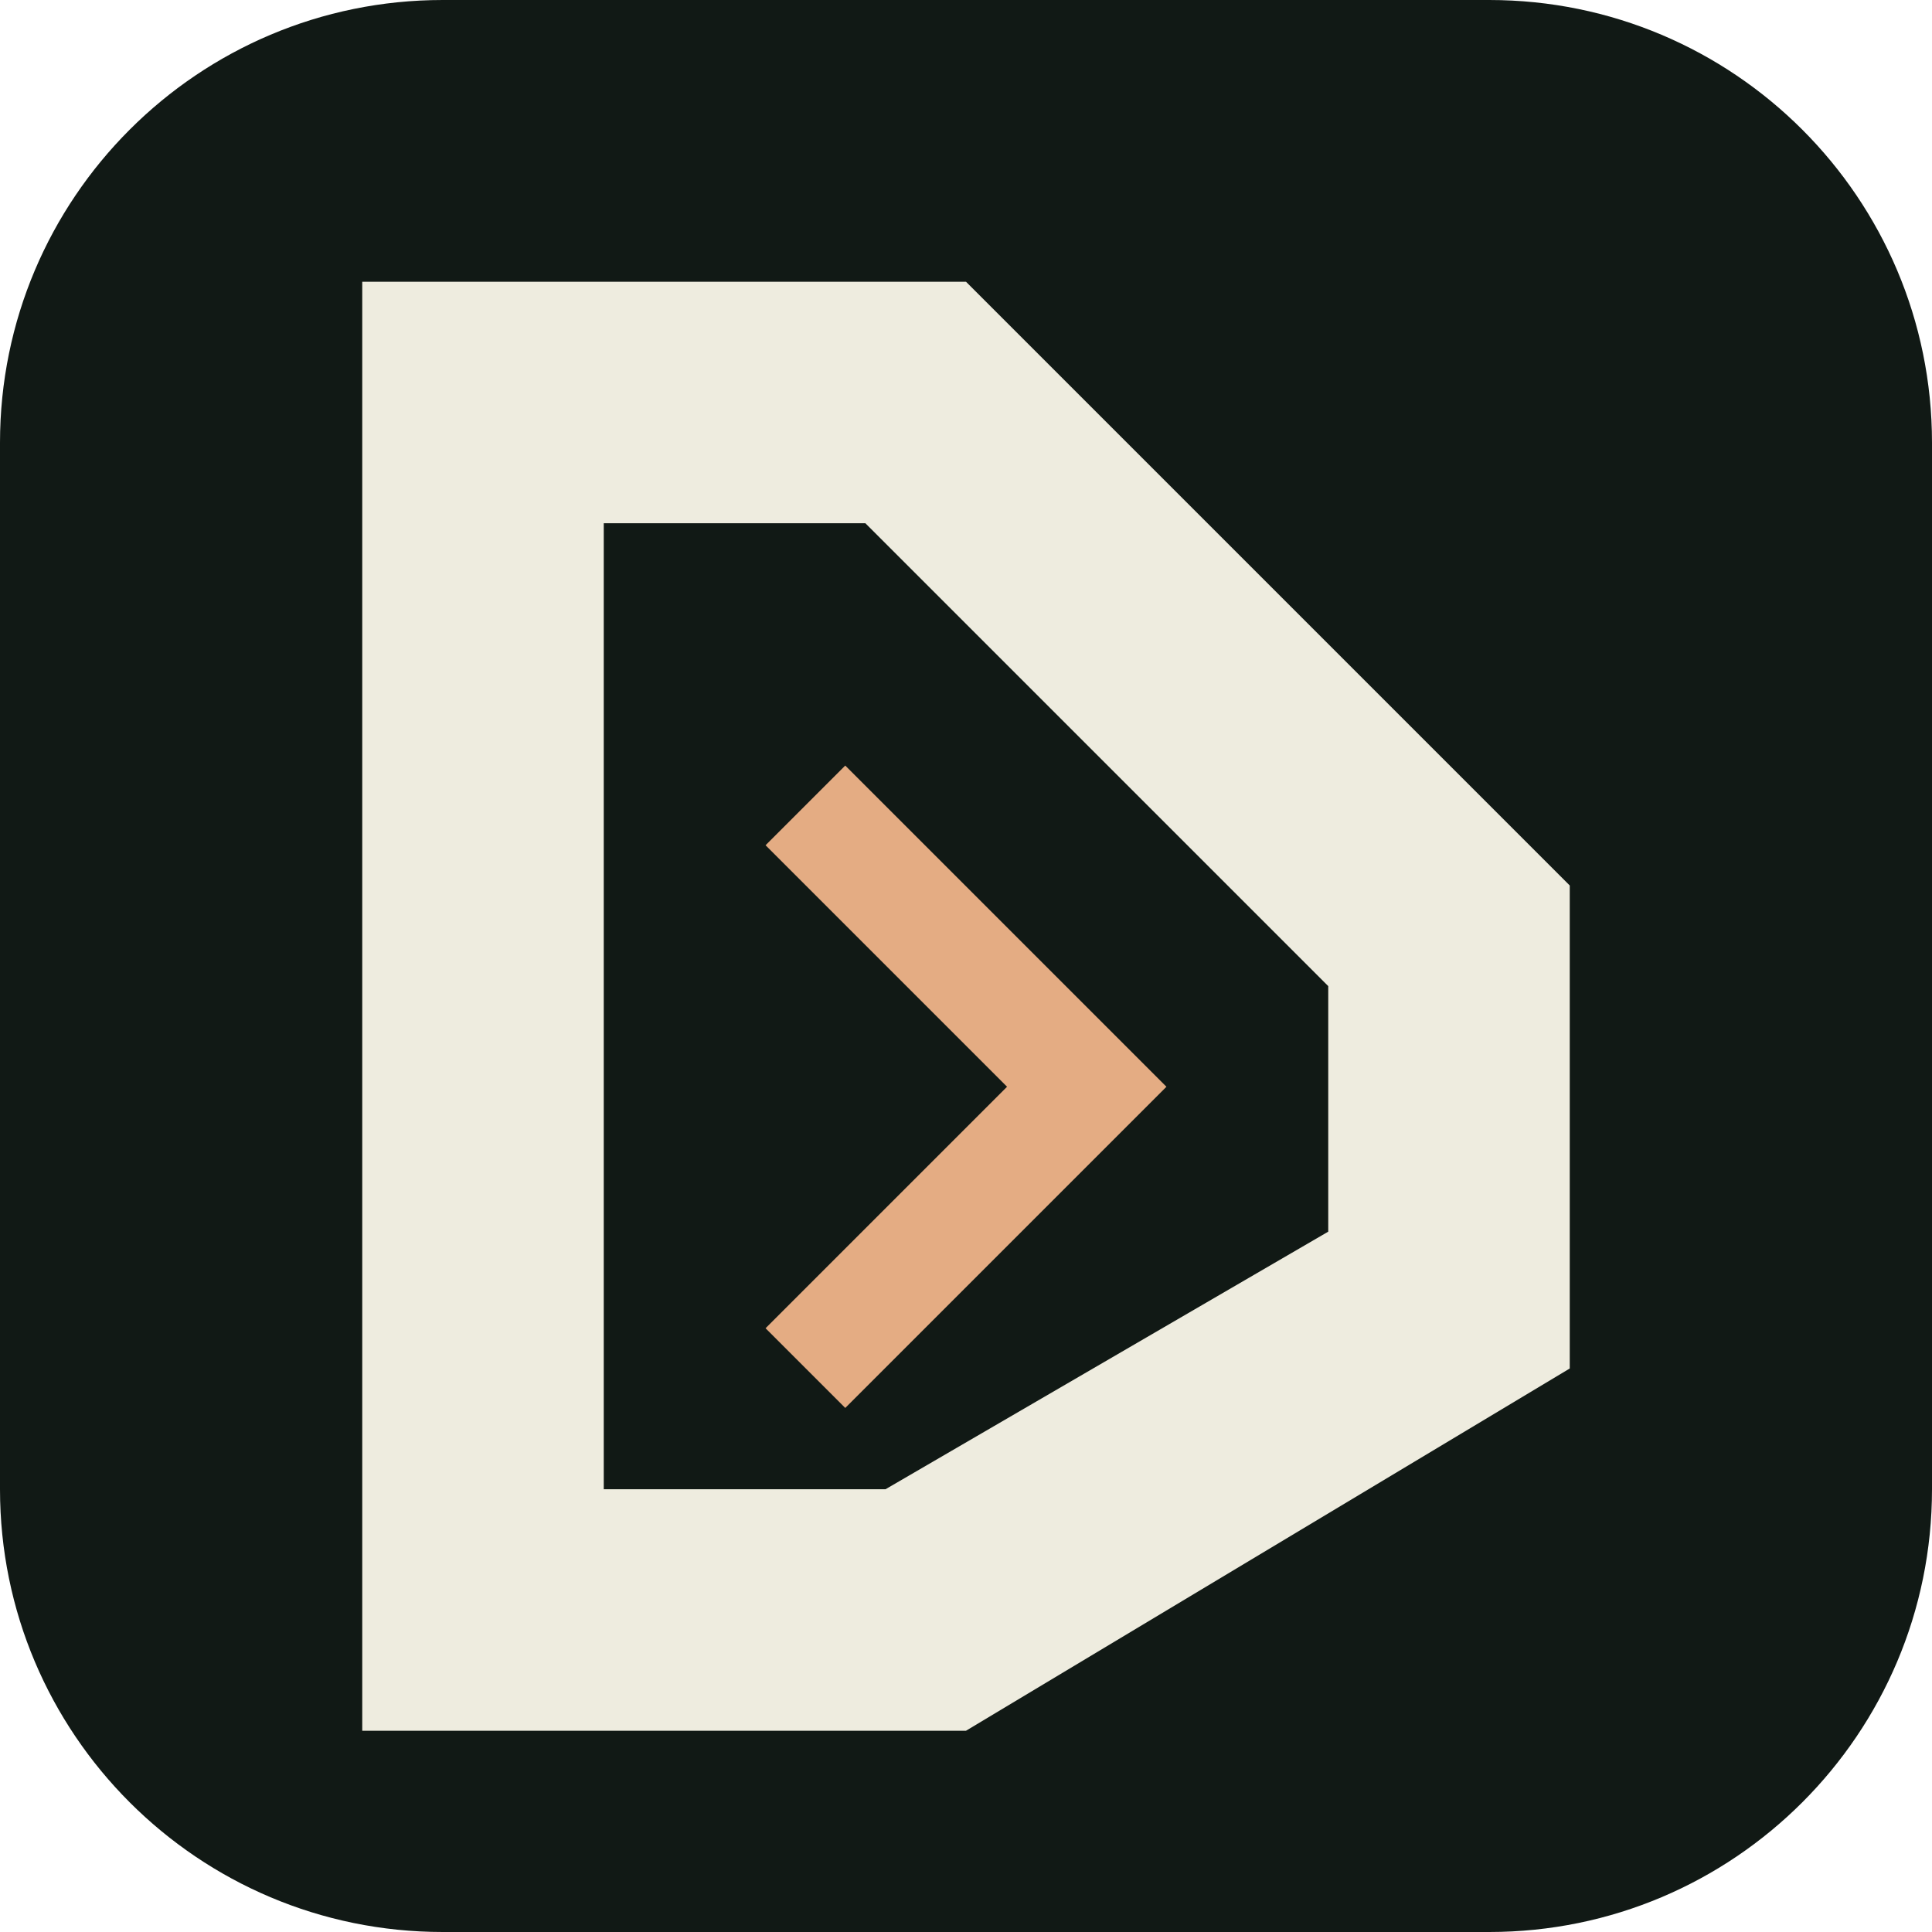
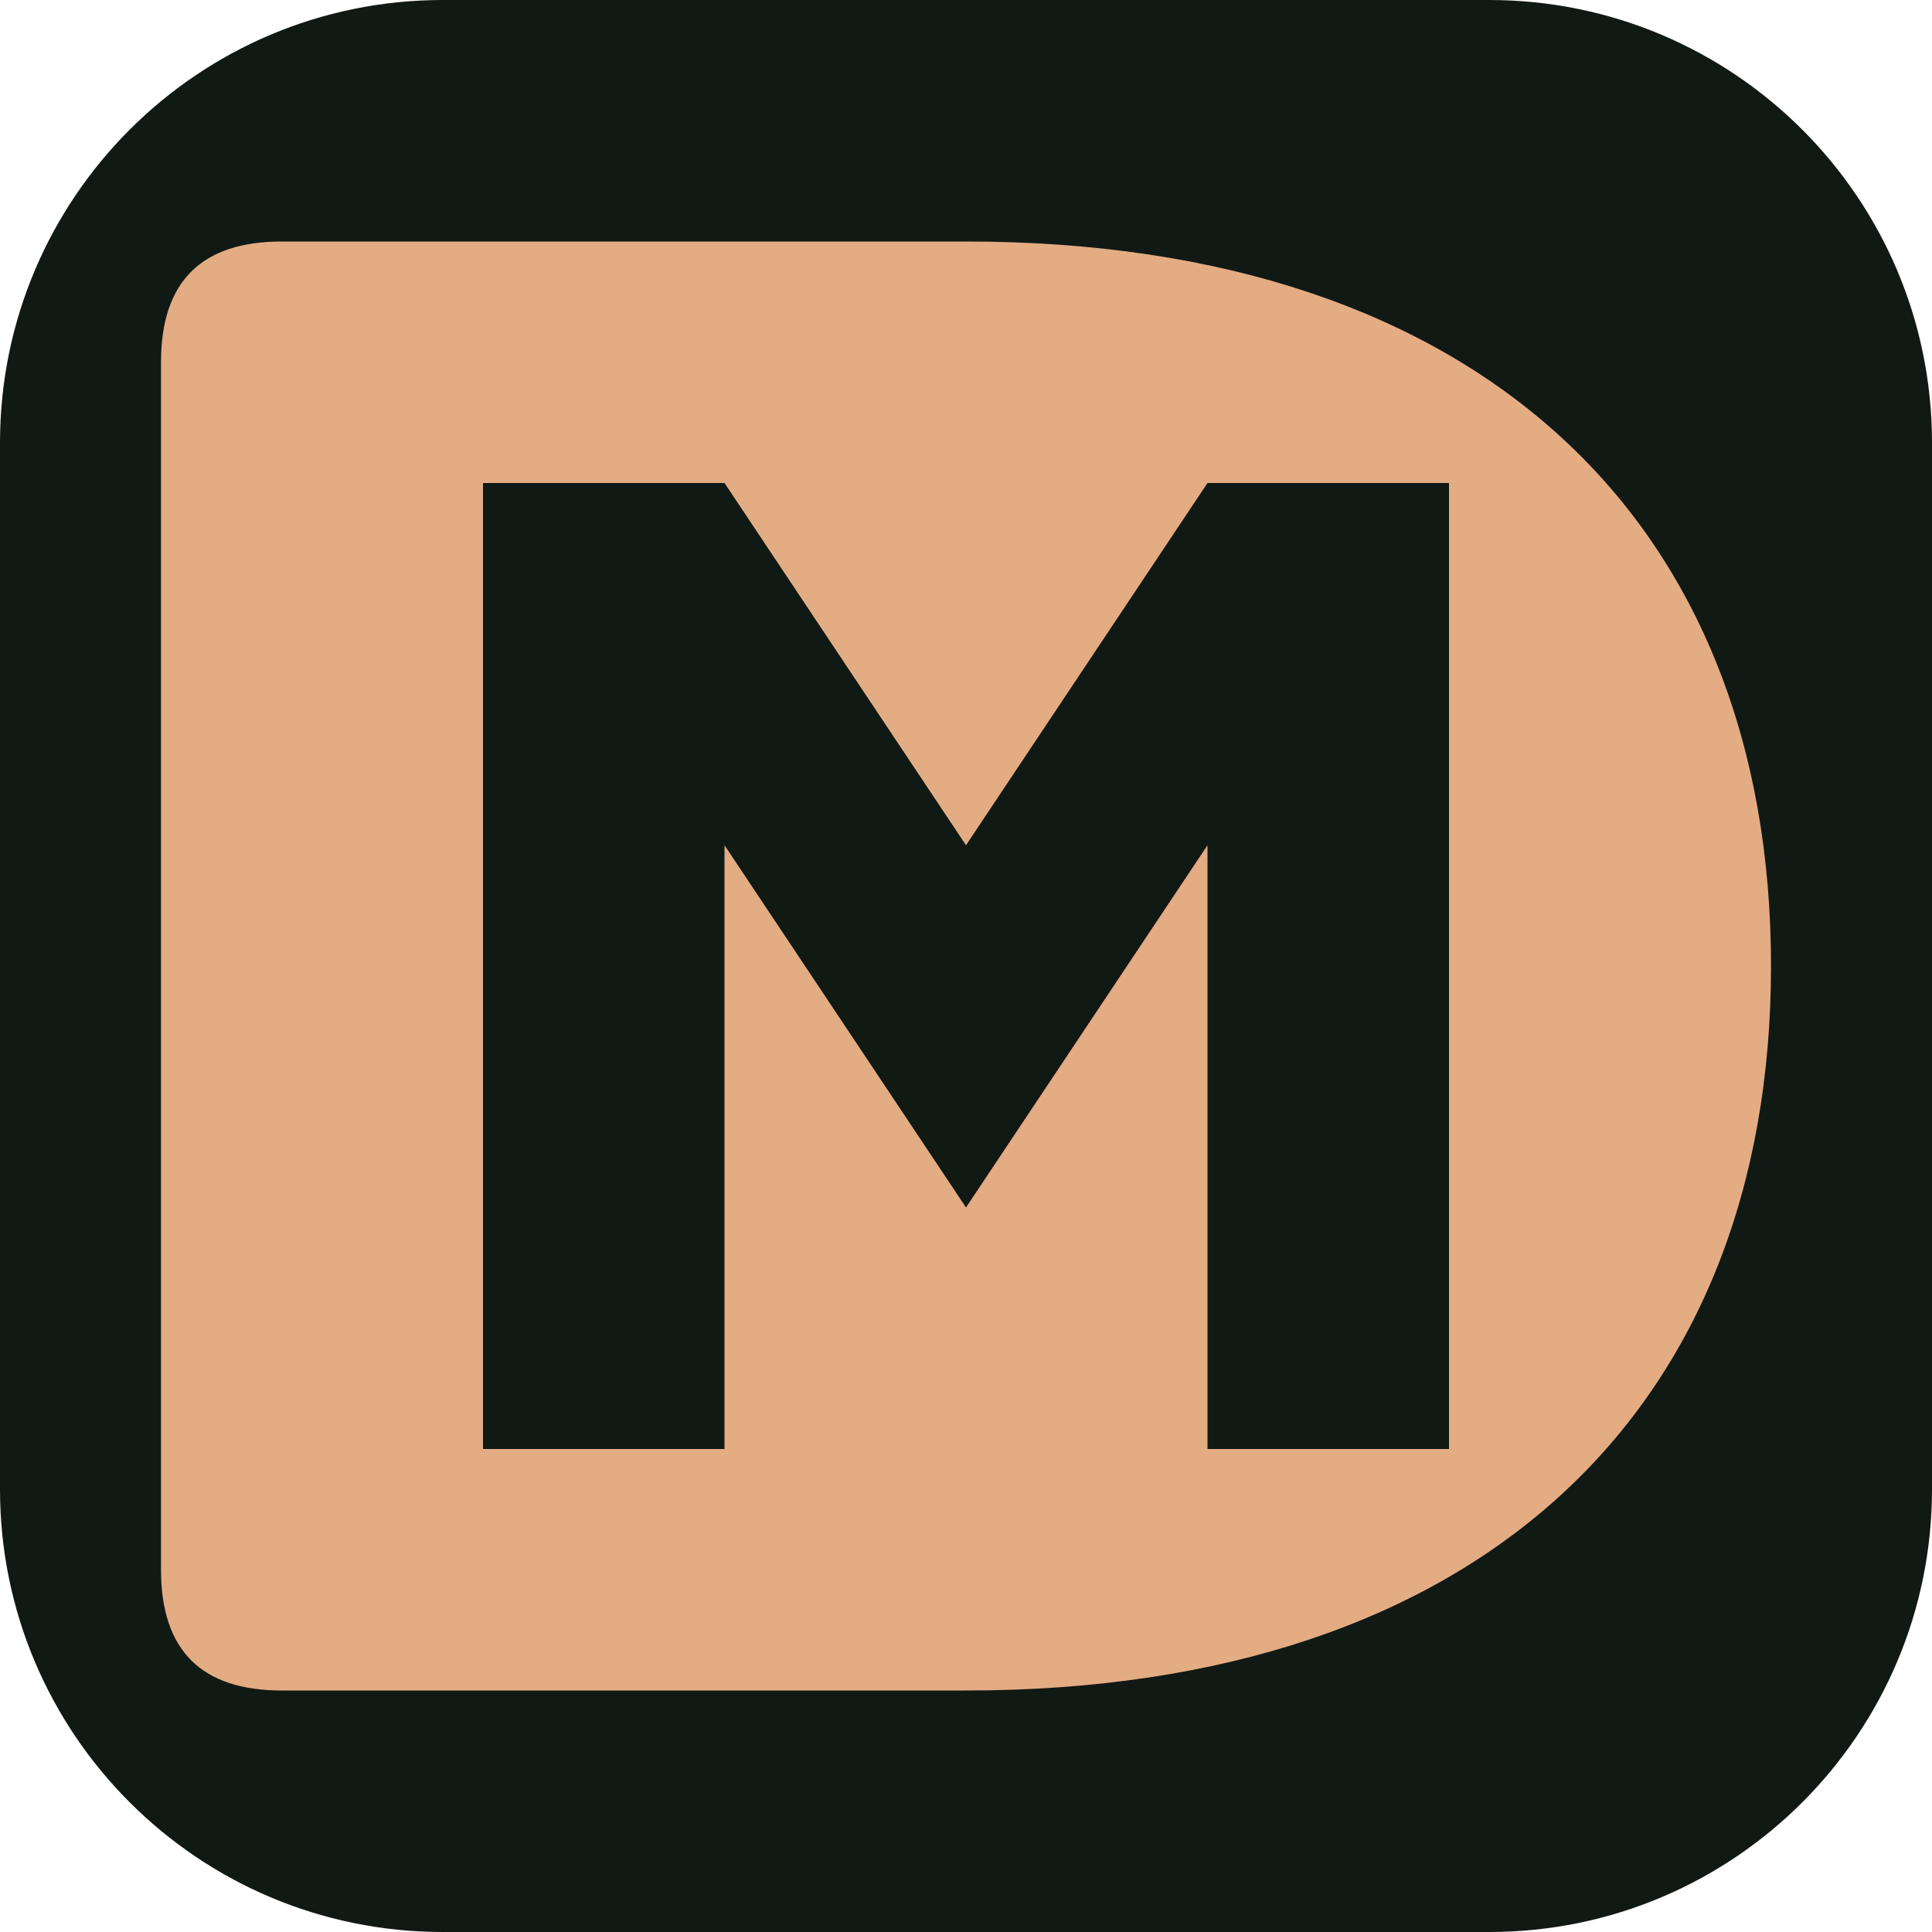
<svg xmlns="http://www.w3.org/2000/svg" viewBox="0 0 48 48" width="48" height="48" fill="none" aria-hidden="true" focusable="false">
  <rect width="48" height="48" rx="11" fill="#111915" />
-   <path d="M9 7H24L39 22V34L24 43H9V7ZM15 13V37H22L33 30.6V24.5L21.5 13H15Z" fill="#eeecdf" fill-rule="evenodd" />
-   <path d="M21 21L27 27L21 33" stroke="#e4ac83" stroke-width="2.8" stroke-linecap="square" stroke-linejoin="miter" />
+   <path d="M7 6H24C36.8 6 44 13 44 24S36.8 42 24 42H7Q4 42 4 39V9Q4 6 7 6ZM12 36H18V21L24 30L30 21V36H36V12H30L24 21L18 12H12V36Z" fill="#e4ac83" fill-rule="evenodd" />
</svg>
